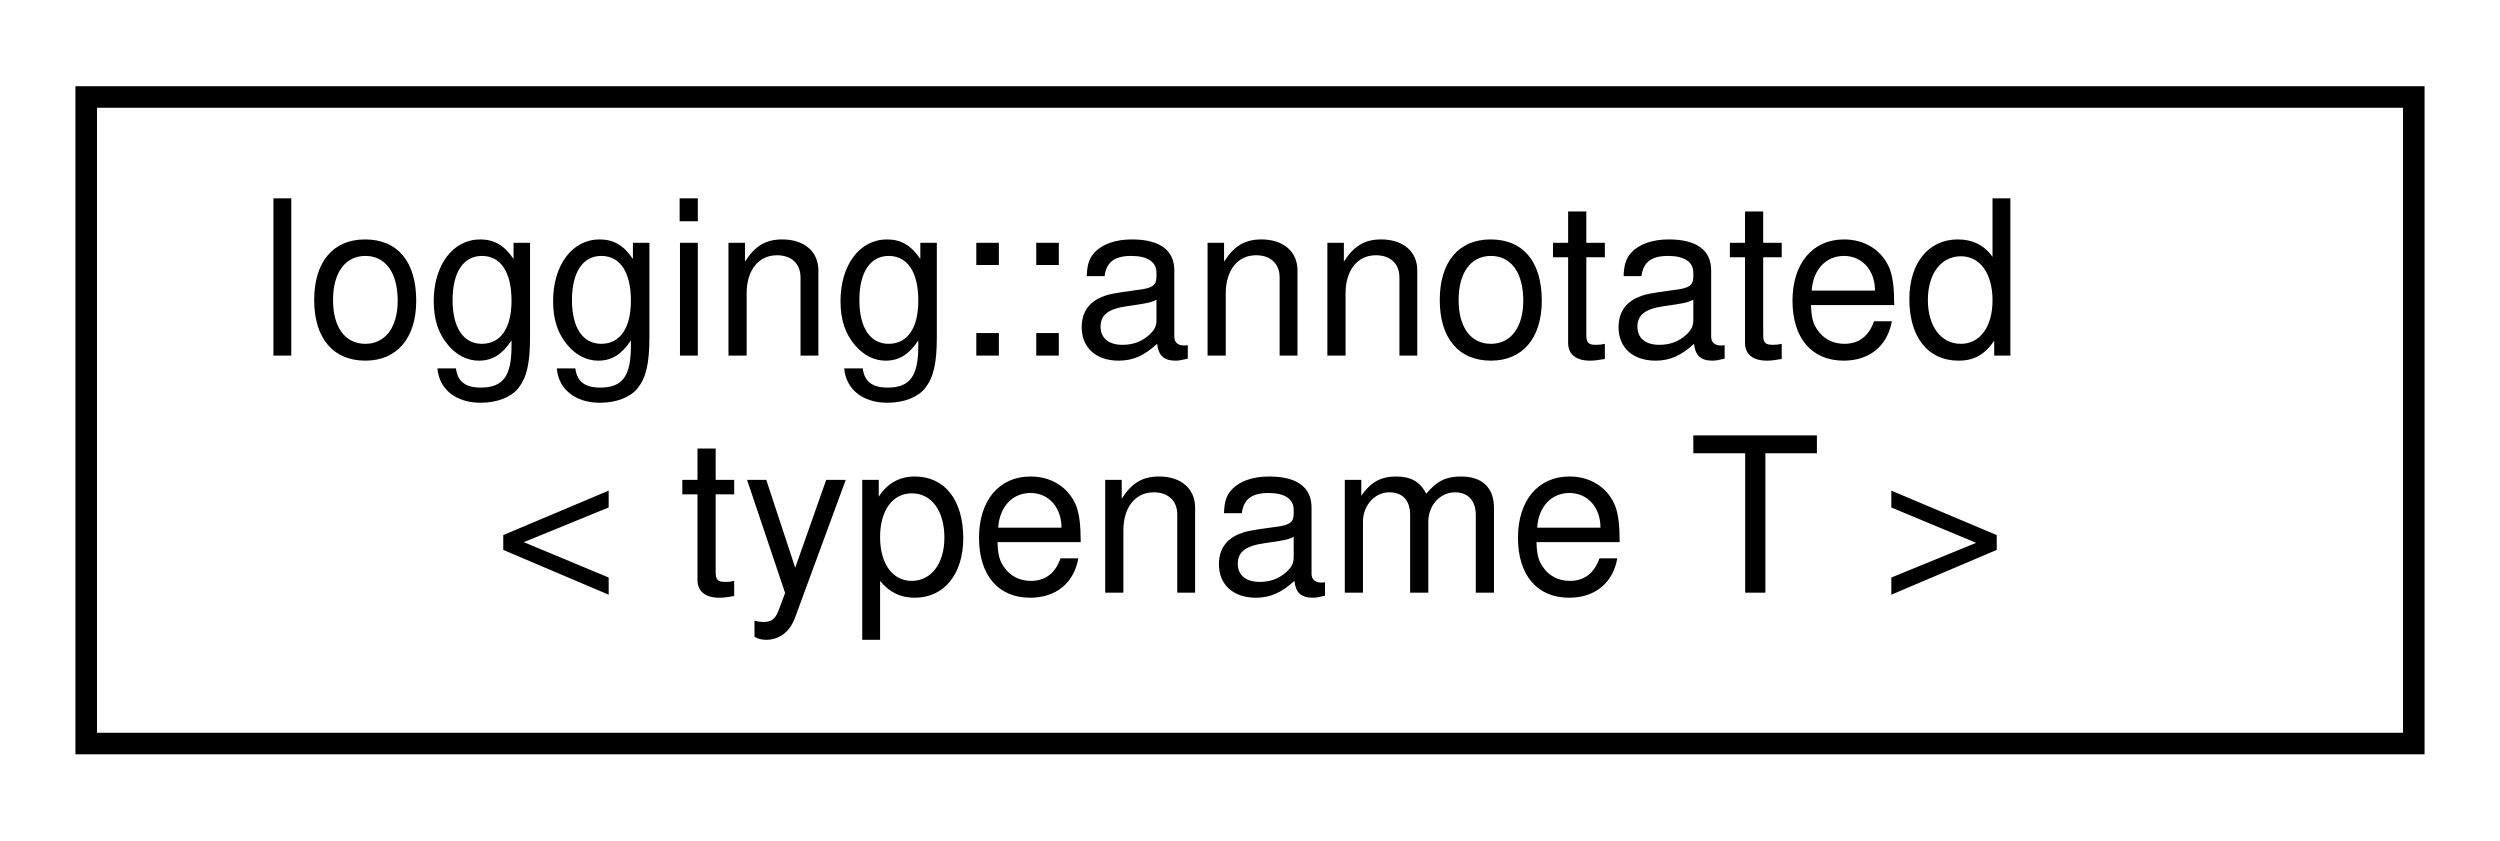
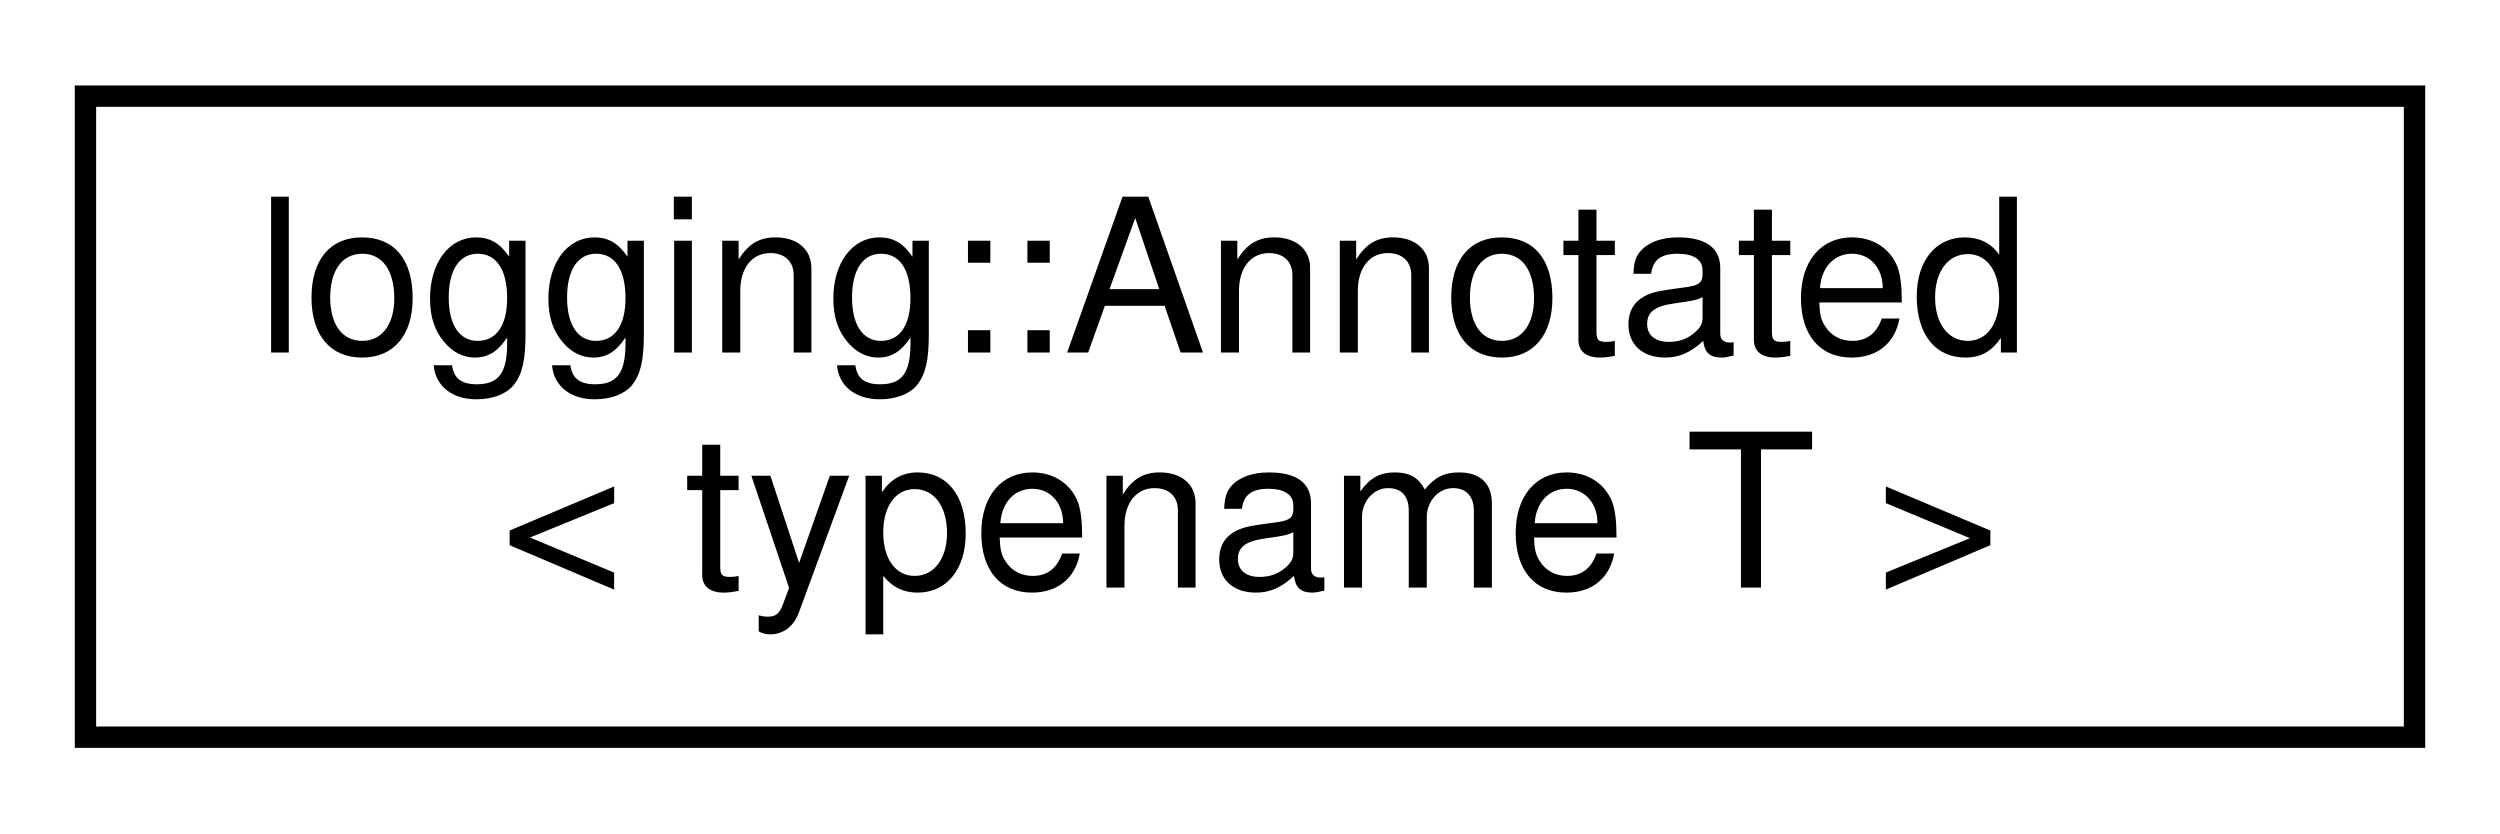
- <svg xmlns="http://www.w3.org/2000/svg" xmlns:xlink="http://www.w3.org/1999/xlink" width="116pt" height="39pt" viewBox="0.00 0.00 116.00 39.00">
+ <svg xmlns="http://www.w3.org/2000/svg" xmlns:xlink="http://www.w3.org/1999/xlink" width="117pt" height="39pt" viewBox="0.00 0.00 117.00 39.00">
  <g id="graph0" class="graph" transform="scale(1 1) rotate(0) translate(4 35)">
    <g id="node1" class="node">
      <g id="a_node1">
-         <a target="_parent" xlink:href="../libpalliate/structlogging_1_1annotated.html" xlink:title=" ">
-           <polygon fill="none" stroke="black" points="0,-0.5 0,-30.5 108,-30.5 108,-0.5 0,-0.5" />
-           <text text-anchor="start" x="8" y="-18.5" font-family="Helvetica,sans-Serif" font-size="10.00">logging::annotated</text>
-           <text text-anchor="middle" x="54" y="-7.5" font-family="Helvetica,sans-Serif" font-size="10.00">&lt; typename T &gt;</text>
+         <a target="_parent" xlink:href="../libpalliate/structlogging_1_1Annotated.html" xlink:title=" ">
+           <polygon fill="none" stroke="black" points="0,-0.5 0,-30.5 109,-30.5 109,-0.5 0,-0.5" />
+           <text text-anchor="start" x="8" y="-18.5" font-family="Helvetica,sans-Serif" font-size="10.00">logging::Annotated</text>
+           <text text-anchor="middle" x="54.5" y="-7.5" font-family="Helvetica,sans-Serif" font-size="10.00">&lt; typename T &gt;</text>
        </a>
      </g>
    </g>
  </g>
</svg>
